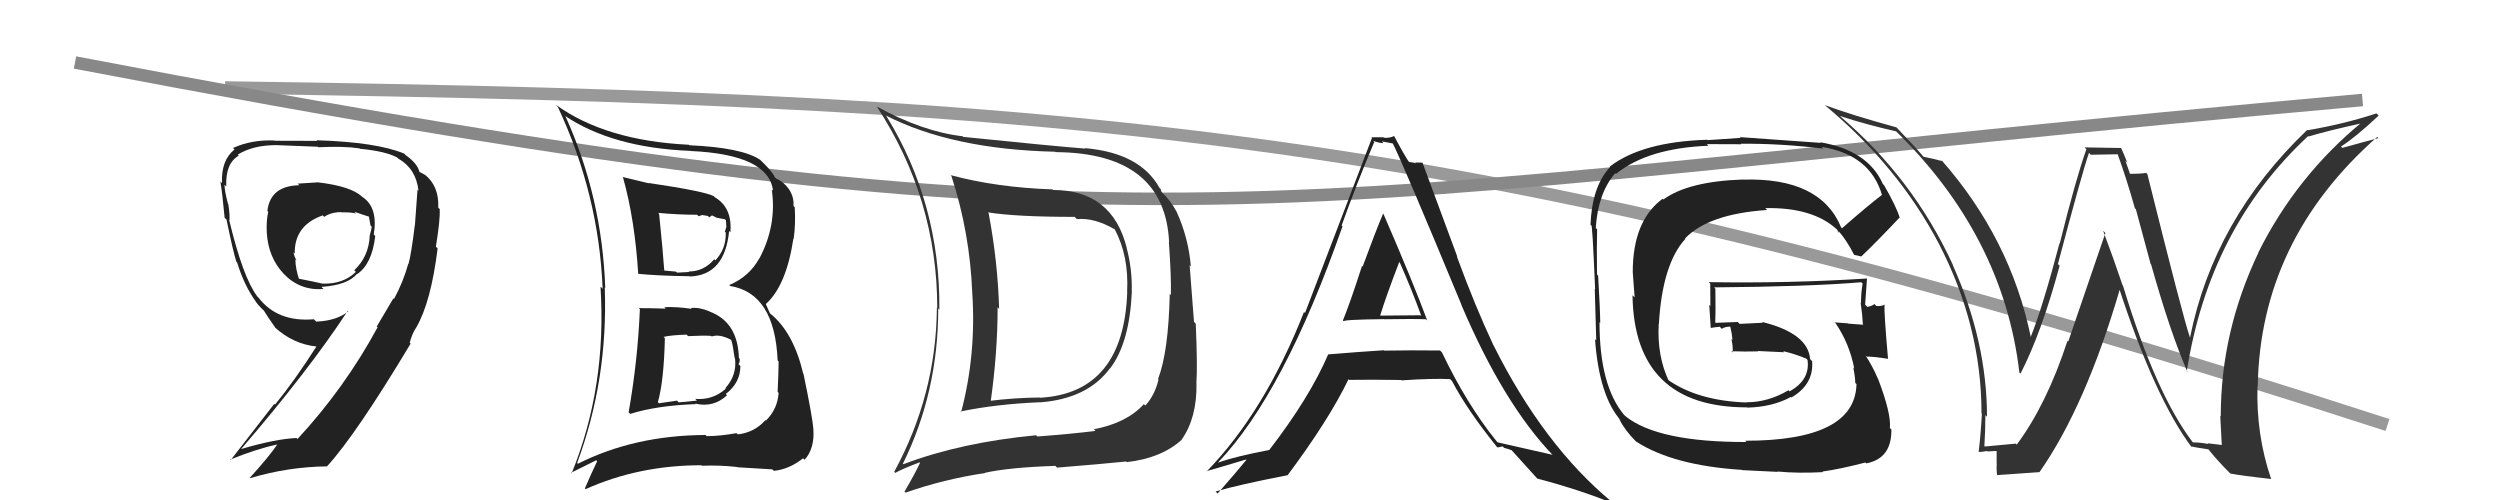
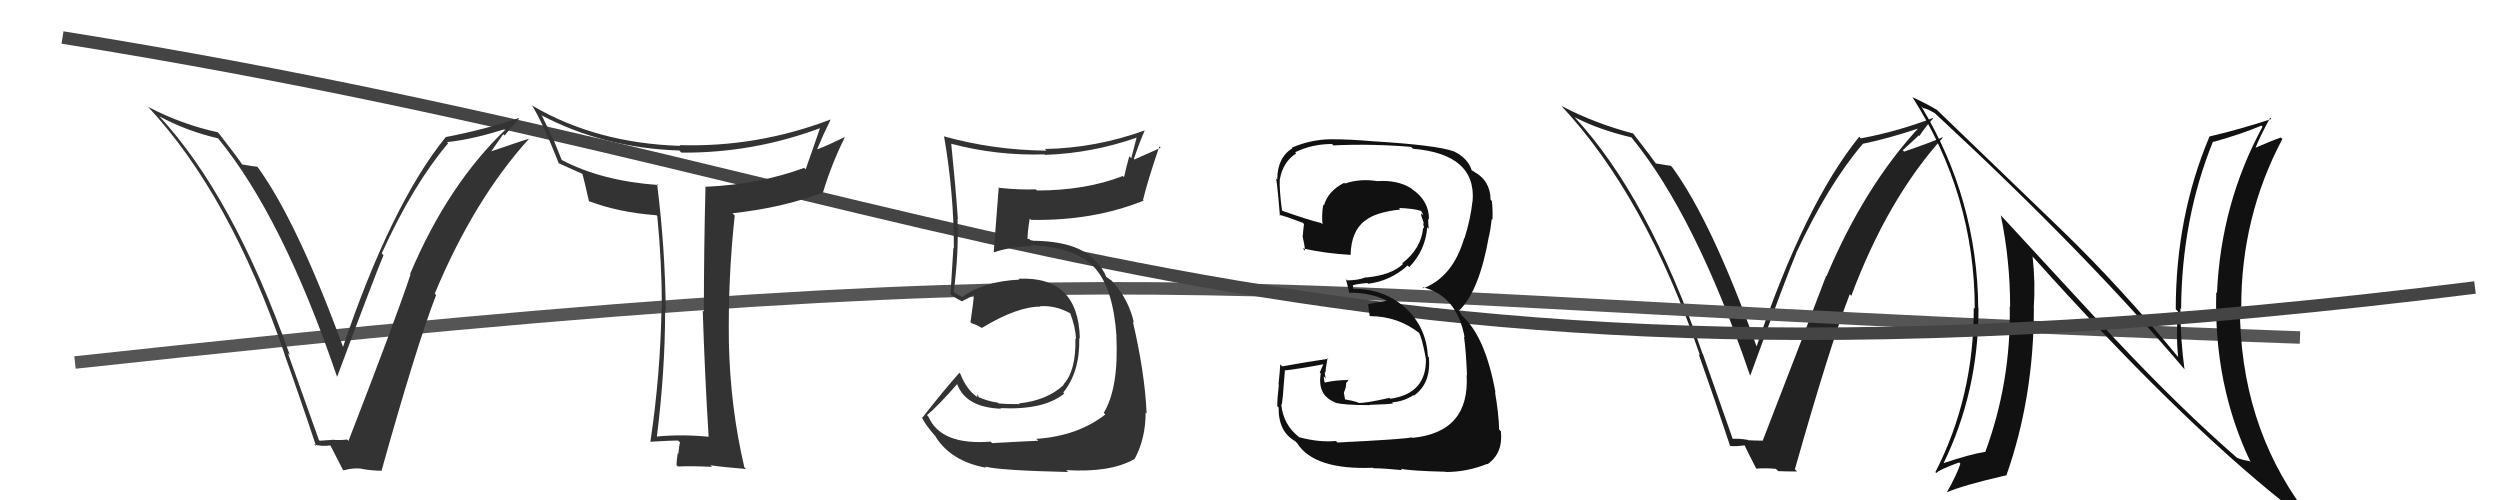
<svg xmlns="http://www.w3.org/2000/svg" width="200" height="40" viewBox="0,0,200,40">
-   <path d="M18 7 C91 8,120 11,191 34" stroke="#999" fill="none" />
-   <path d="M6 5 C95 22,99 16,189 8" stroke="#888" fill="none" />
-   <path fill="#222" d="M25.49 14.69L25.39 14.59L23.82 14.69L23.95 14.82Q21.62 14.86 21.39 16.88L21.42 16.91L21.46 16.94Q21.30 17.59 21.34 18.58L21.45 18.69L21.34 18.58Q21.45 20.59 22.71 21.92L22.73 21.94L22.66 21.87Q23.98 23.27 25.88 23.12L25.84 23.08L25.71 22.95Q27.79 22.82 28.56 21.91L28.58 21.93L28.57 21.93Q29.76 21.13 30.02 18.88L29.91 18.77L29.90 18.76Q30.26 16.60 29.00 15.76L29.03 15.79L28.94 15.71Q28.04 14.89 25.38 14.58ZM31.52 23.92L31.47 23.87L30.14 26.12L30.21 26.18Q27.57 31.05 23.80 35.12L23.68 35.00L23.72 35.04Q22.01 35.12 19.30 35.92L19.43 36.04L19.30 35.91Q24.67 29.67 27.82 24.87L27.95 24.99L27.86 24.91Q26.94 25.66 25.30 25.73L25.19 25.62L25.11 25.54Q22.20 25.79 20.68 23.81L20.58 23.72L20.58 23.71Q19.44 22.20 18.34 17.63L18.41 17.70L18.35 17.64Q18.41 17.25 18.26 16.31L18.26 16.31L18.23 16.28Q17.96 15.24 17.96 14.78L18.04 14.86L18.10 14.91Q18.03 13.06 19.10 12.45L19.08 12.43L19.02 12.37Q20.24 11.61 22.10 11.61L22.17 11.68L22.10 11.61Q25.43 11.74 25.43 11.74L25.47 11.78L25.47 11.78Q27.50 11.68 28.76 11.87L28.87 11.98L28.79 11.90Q30.86 12.10 31.77 12.60L31.91 12.73L31.87 12.69Q33.29 13.51 33.48 15.26L33.48 15.26L33.40 15.18Q33.38 15.39 33.19 18.05L33.14 18.00L33.18 18.04Q32.91 20.28 32.68 21.12L32.60 21.04L32.66 21.10Q32.28 22.51 31.52 23.92ZM33.49 26.38L33.41 26.30L33.30 26.20Q34.48 24.17 35.01 19.87L34.88 19.74L34.87 19.74Q35.22 17.60 35.18 16.73L35.17 16.72L35.06 16.61Q35.14 14.87 33.96 13.95L34.02 14.00L33.59 13.77L33.55 13.73Q33.37 13.05 32.45 12.41L32.35 12.30L32.34 12.29Q30.13 11.37 25.33 11.22L25.28 11.17L25.38 11.27Q24.42 11.26 21.99 11.26L22.04 11.32L21.96 11.24Q20.13 11.16 18.64 11.84L18.65 11.85L18.76 11.96Q17.68 12.82 17.76 14.65L17.67 14.56L17.63 14.52Q17.78 15.39 17.97 17.41L17.97 17.42L18.12 17.56Q18.64 20.10 18.91 20.94L18.90 20.93L18.97 21.00Q19.54 22.86 20.49 24.16L20.43 24.09L20.40 24.06Q20.61 24.36 20.99 24.74L21.01 24.75L21.11 24.85Q21.40 25.33 22.05 26.25L21.92 26.12L21.97 26.17Q23.45 27.54 25.39 27.73L25.41 27.75L25.34 27.68Q23.56 30.47 22.00 32.37L21.94 32.31L18.45 36.81L18.41 36.77Q20.55 35.90 22.18 35.56L22.27 35.65L22.18 35.56Q21.52 36.54 19.96 38.25L19.96 38.24L19.98 38.26Q23.06 37.34 26.18 37.31L26.15 37.28L26.17 37.30Q28.51 34.73 32.85 27.49L32.69 27.33L32.70 27.42L32.76 27.48Q32.96 26.69 33.30 26.20ZM27.36 17.02L27.44 17.10L27.33 16.99Q28.03 16.97 28.49 17.08L28.38 16.98L28.35 16.94Q29.17 17.23 29.55 17.34L29.44 17.24L29.51 17.31Q29.56 17.62 29.64 18.04L29.68 18.08L29.74 18.14Q29.70 18.44 29.58 18.82L29.71 18.95L29.58 18.82Q29.52 20.51 28.34 21.62L28.30 21.58L28.47 21.75Q27.47 22.73 25.84 22.69L25.73 22.58L25.85 22.70Q25.30 22.57 23.78 22.27L23.93 22.42L23.96 22.45Q23.63 21.48 23.63 20.75L23.73 20.85L23.73 20.85Q23.49 20.42 23.49 20.19L23.64 20.34L23.58 20.28Q23.54 18.03 25.82 17.23L25.87 17.28L25.94 17.35Q26.47 16.97 27.31 16.97Z" />
-   <path fill="#333" d="M175.44 35.39L175.38 35.33L175.42 35.38Q172.46 31.50 169.84 22.86L169.76 22.78L169.81 22.83Q169.05 20.59 168.25 18.46L168.43 18.64L165.46 27.32L165.40 27.26Q163.74 32.34 161.34 35.57L161.22 35.45L161.26 35.49Q160.43 35.57 158.79 35.72L158.79 35.72L158.75 35.68Q158.83 34.47 158.83 33.21L159.00 33.38L158.96 33.34Q158.96 27.33 156.22 21.20L156.17 21.15L156.25 21.23Q153.05 14.26 147.19 9.28L147.10 9.19L147.19 9.28Q149.34 9.98 151.70 10.51L151.57 10.39L151.57 10.39Q160.26 18.84 161.55 29.80L161.74 29.99L161.64 29.89Q163.32 26.63 164.77 21.26L164.70 21.19L164.63 21.13Q166.62 13.63 167.12 12.23L167.27 12.38L169.48 12.34L169.38 12.24Q170.14 14.34 170.79 16.66L170.87 16.74L172.05 21.12L172.09 21.16Q173.60 26.55 175.01 29.79L174.94 29.72L174.94 29.72Q176.74 18.23 184.66 10.88L184.56 10.79L184.69 10.92Q186.12 10.48 189.08 9.83L189.14 9.89L189.00 9.74Q183.71 14.08 180.66 20.21L180.77 20.32L180.67 20.22Q177.66 26.53 177.66 33.31L177.69 33.34L177.62 33.27Q177.67 34.42 177.74 35.57L177.77 35.60L176.61 35.46L176.67 35.52Q176.01 35.39 175.44 35.39ZM181.62 38.22L181.71 38.31L181.68 38.28Q180.48 34.77 180.60 30.88L180.58 30.86L180.62 30.91Q180.81 19.22 190.17 10.96L190.22 11.00L190.27 11.05Q189.33 11.29 187.39 11.83L187.34 11.78L187.28 11.72Q188.39 11.03 190.29 9.25L190.17 9.12L190.12 9.07Q187.54 9.92 184.61 10.42L184.60 10.41L184.58 10.39Q177.10 17.53 175.20 27.01L175.14 26.95L175.20 27.01Q174.64 25.39 171.79 13.93L171.76 13.90L171.69 13.83Q171.27 13.91 170.32 13.91L170.44 14.02L170.03 12.85L170.18 13.01Q169.91 12.31 169.68 11.82L169.70 11.84L166.76 11.79L166.91 11.94Q166.05 14.36 164.78 19.48L164.84 19.54L164.76 19.46Q163.43 24.52 162.44 27.00L162.41 26.97L162.48 27.04Q160.86 19.10 155.30 12.79L155.30 12.78L155.42 12.90Q154.83 12.73 153.88 12.54L153.90 12.56L153.93 12.59Q153.25 11.79 151.69 10.16L151.69 10.16L151.72 10.19Q148.15 9.21 145.98 8.41L145.98 8.41L145.98 8.41Q151.82 13.26 155.09 19.46L155.07 19.44L155.09 19.46Q158.52 26.05 158.52 33.06L158.50 33.04L158.55 33.09Q158.48 34.57 158.29 36.17L158.36 36.24L158.27 36.15Q158.52 36.17 158.97 36.08L159.06 36.16L159.01 36.12Q159.52 36.08 159.75 36.08L159.73 36.05L159.73 37.08L159.74 37.10Q159.70 37.51 159.77 38.04L159.79 38.06L159.74 38.01Q160.88 37.92 163.16 37.77L163.22 37.83L163.16 37.77Q166.87 32.46 169.61 23.06L169.51 22.95L169.49 22.94Q172.38 31.84 175.35 35.80L175.22 35.67L175.26 35.71Q175.84 35.83 176.68 35.95L176.55 35.82L176.66 35.93Q177.36 36.82 178.43 37.89L178.59 38.05L178.42 37.88Q179.32 38.06 181.72 38.32Z" />
-   <path fill="#222" d="M147.38 18.28L147.41 18.31L147.29 18.19Q145.64 14.18 139.44 14.37L139.51 14.45L139.43 14.36Q135.05 14.51 133.07 15.96L133.13 16.02L133.01 15.90Q130.62 17.66 130.62 21.77L130.62 21.78L130.77 23.79L130.60 23.62Q130.73 32.59 139.76 32.59L139.60 32.43L139.78 32.61Q141.79 32.56 143.27 31.76L143.30 31.78L143.31 31.80Q145.12 30.75 144.97 28.89L144.99 28.91L144.81 28.73Q144.65 26.66 140.95 25.75L141.03 25.82L139.17 25.91L139.02 25.76Q138.10 25.79 137.15 25.83L137.25 25.93L137.22 25.90Q137.26 24.99 137.23 23.09L137.06 22.92L137.13 22.99Q144.72 22.93 148.90 22.58L148.98 22.66L149.01 22.69Q148.88 23.43 148.88 24.23L148.99 24.34L148.85 24.21Q148.99 25.15 149.03 25.95L148.98 25.89L149.07 25.98Q147.87 25.89 147.87 25.89L147.83 25.85L147.85 25.87Q146.38 25.77 146.76 25.77L146.95 25.96L146.85 25.86Q147.96 27.50 148.34 29.48L148.39 29.53L148.26 29.40Q148.42 30.17 148.42 30.63L148.46 30.67L148.52 30.73Q148.41 35.26 139.61 35.26L139.68 35.32L139.72 35.36Q132.62 35.38 130.03 33.29L129.86 33.12L129.92 33.18Q127.96 30.84 127.96 25.78L128.04 25.85L128.02 25.84Q128.01 24.76 127.85 22.05L127.84 22.04L127.76 21.96Q127.73 19.72 127.77 18.35L127.74 18.32L127.66 18.24Q127.84 15.46 129.21 13.86L129.24 13.88L129.27 13.92Q131.81 11.85 136.68 11.66L136.55 11.53L139.30 11.54L139.27 11.50Q142.44 11.47 145.87 11.89L145.87 11.90L145.72 11.75Q149.61 12.36 150.56 15.60L150.41 15.45L150.56 15.59Q149.45 16.43 147.36 18.26ZM148.80 20.50L148.93 20.51L148.92 20.50Q150.09 19.39 151.96 17.41L151.90 17.35L151.98 17.43Q151.71 16.52 150.72 14.81L150.60 14.69L150.62 14.70Q149.43 12.03 145.62 11.38L145.59 11.35L145.67 11.43Q143.50 11.28 139.20 10.97L139.25 11.03L136.62 11.21L136.58 11.18Q131.37 11.34 128.79 13.32L128.81 13.34L128.82 13.35Q127.36 14.89 127.24 17.98L127.38 18.12L127.30 18.04Q127.38 17.66 127.61 23.14L127.67 23.21L127.58 23.11Q127.63 24.49 127.70 27.23L127.64 27.17L127.60 27.13Q127.94 31.74 129.70 33.68L129.66 33.64L129.52 33.50Q130.00 34.44 130.87 35.31L130.81 35.25L130.87 35.31Q133.83 37.24 139.35 37.59L139.37 37.61L142.22 37.75L142.19 37.72Q143.83 37.88 145.85 37.77L145.72 37.64L145.81 37.72Q147.15 37.54 149.24 37.00L149.34 37.11L149.30 37.07Q151.35 36.68 151.31 34.35L151.26 34.31L151.19 34.24Q151.31 33.10 150.25 30.32L150.25 30.32L150.24 30.31Q149.78 29.24 149.24 28.44L149.33 28.53L149.33 28.53Q149.89 28.52 151.07 28.71L151.02 28.66L151.04 28.68Q150.72 25.05 150.76 24.36L150.87 24.48L150.76 24.37Q150.53 24.51 150.11 24.48L150.01 24.38L149.96 24.32Q149.77 24.48 149.39 24.55L149.23 24.39L149.21 24.37Q149.28 23.34 149.36 22.27L149.33 22.25L149.36 22.28Q142.99 22.68 136.71 22.57L136.78 22.65L136.82 22.68Q136.83 23.56 136.83 24.48L136.74 24.39L136.86 26.26L136.84 26.24Q137.16 26.18 137.58 26.14L137.66 26.22L137.74 26.31Q137.98 26.13 138.44 26.13L138.60 26.29L138.42 26.11Q138.56 26.70 138.60 27.20L138.64 27.24L138.51 27.11Q138.65 27.71 138.61 28.20L138.48 28.07L138.51 28.10Q139.62 28.14 140.65 28.11L140.62 28.08L140.62 28.08Q141.71 28.14 142.74 28.18L142.73 28.17L142.65 28.09Q143.69 28.34 144.57 28.72L144.49 28.64L144.51 28.70L144.60 28.79Q144.83 30.39 143.16 31.31L143.01 31.15L143.08 31.22Q141.45 32.18 139.74 32.18L139.63 32.08L139.75 32.20Q135.78 32.07 133.34 30.32L133.36 30.34L133.51 30.49Q132.55 28.46 132.70 25.91L132.59 25.80L132.71 25.92Q132.99 21.10 134.84 19.10L134.74 19.01L134.81 19.07Q136.69 17.11 141.37 16.80L141.36 16.79L141.21 16.65Q145.02 16.57 146.96 18.36L146.97 18.36L146.95 18.35Q147.05 18.48 147.16 18.67L146.99 18.50L147.14 18.54L147.12 18.52Q147.75 19.26 148.32 20.37L148.36 20.40L148.79 20.49Z" />
-   <path fill="#222" d="M51.07 24.62L51.08 24.63L51.19 24.74Q51.02 28.84 50.29 32.99L50.33 33.03L50.42 33.11Q52.57 32.44 55.65 32.33L55.71 32.38L55.62 32.29Q57.09 32.63 58.16 31.62L58.07 31.53L58.06 31.52Q59.23 30.62 59.23 29.29L59.26 29.31L59.08 29.13Q59.21 28.96 59.17 28.69L59.09 28.61L59.11 28.63Q59.03 25.77 56.78 24.93L56.79 24.94L56.76 24.91Q55.96 24.57 55.27 24.64L55.20 24.57L55.34 24.71Q54.18 24.53 53.15 24.57L53.16 24.58L53.26 24.69Q52.12 24.65 51.10 24.65ZM49.79 14.14L49.95 14.29L49.84 14.19Q50.79 17.57 51.06 21.95L51.03 21.92L51.01 21.90Q52.51 22.06 55.17 22.10L55.08 22.01L55.19 22.12Q57.99 22.02 58.33 18.48L58.36 18.51L58.43 18.59Q58.60 16.62 57.19 15.78L57.28 15.87L57.10 15.69Q56.31 15.29 51.90 14.64L51.93 14.68L51.93 14.67Q50.73 14.39 49.82 14.16ZM46.16 37.03L46.27 37.15L46.17 37.04Q48.65 30.39 48.38 23.00L48.33 22.95L48.42 23.04Q48.17 15.79 45.24 9.31L45.17 9.25L45.20 9.27Q49.00 11.82 55.22 12.07L55.18 12.02L55.24 12.08Q61.49 12.36 61.84 15.25L61.84 15.26L61.74 15.16Q62.16 18.02 60.75 20.68L60.62 20.55L60.74 20.67Q59.95 22.12 58.35 22.80L58.31 22.77L58.42 22.88Q61.98 23.47 62.21 28.83L62.30 28.93L62.29 28.92Q62.28 29.94 62.21 31.35L62.34 31.48L62.29 31.42Q62.21 32.72 61.27 33.65L61.24 33.61L61.23 33.61Q60.36 34.60 59.02 34.75L59.06 34.78L58.92 34.65Q57.60 34.89 56.53 34.89L56.53 34.89L56.45 34.80Q50.76 34.82 46.23 37.10ZM59.07 37.46L58.95 37.34L58.99 37.38Q59.92 37.44 61.79 37.55L61.88 37.64L61.91 37.67Q63.15 37.54 64.25 36.66L64.30 36.71L64.37 36.78Q65.18 35.88 65.07 34.32L64.95 34.21L65.07 34.32Q65.00 33.38 64.28 29.91L64.26 29.90L64.26 29.90Q63.47 26.56 61.60 25.07L61.59 25.06L61.26 24.31L61.27 24.32Q62.90 22.86 63.47 19.10L63.48 19.11L63.49 19.12Q63.66 17.99 63.58 16.58L63.58 16.58L63.48 16.48Q63.56 15.30 62.46 14.47L62.52 14.53L62.50 14.51Q62.19 14.31 62.08 14.28L61.99 14.19L61.99 14.19Q61.80 13.74 60.97 12.94L60.84 12.81L60.82 12.79Q59.38 11.81 55.16 11.62L55.11 11.58L55.12 11.58Q48.44 11.26 44.45 8.37L44.59 8.52L44.63 8.56Q47.91 15.56 48.21 23.10L48.12 23.01L48.04 22.93Q48.55 30.94 45.73 37.87L45.69 37.82L47.70 36.82L47.77 36.90Q47.28 37.93 46.79 39.07L46.91 39.19L46.85 39.13Q51.10 37.22 56.12 37.22L56.18 37.27L56.17 37.26Q57.52 37.20 58.97 37.36ZM56.82 26.80L56.86 26.84L56.94 26.92Q57.52 26.70 58.44 27.16L58.61 27.33L58.51 27.23Q58.62 27.56 58.77 28.63L58.72 28.58L58.80 28.66Q58.97 30.01 58.03 31.05L57.99 31.01L58.07 31.09Q57.02 32.03 55.62 31.91L55.75 32.05L54.30 32.19L54.16 32.05Q53.45 32.15 52.73 32.26L52.77 32.31L52.63 32.17Q53.11 30.51 53.19 27.05L53.20 27.06L53.09 26.95Q53.67 26.81 54.93 26.77L55.09 26.94L55.04 26.89Q56.28 26.83 56.89 26.87ZM55.85 17.26L55.89 17.30L56.17 17.20L56.17 17.20Q56.44 17.25 56.64 17.28L56.74 17.39L56.96 17.23L57.34 17.42L57.99 17.54L58.07 17.62Q58.10 17.80 58.10 18.10L58.12 18.12L57.99 18.53L58.06 18.60Q58.10 19.90 57.23 20.83L57.11 20.71L57.14 20.74Q56.31 21.72 55.09 21.72L55.02 21.65L55.13 21.76Q54.16 21.81 54.16 21.81L54.04 21.69L54.08 21.73Q52.66 21.61 53.00 21.61L53.02 21.63L53.15 21.75Q53.04 20.16 52.73 17.11L52.71 17.09L52.65 17.03Q54.24 17.18 55.77 17.18Z" />
-   <path fill="#333" d="M84.20 15.15L84.13 15.09L84.19 15.15Q79.74 15.00 76.05 14.01L76.09 14.05L76.11 14.07Q77.59 18.60 77.78 23.43L77.79 23.44L77.78 23.43Q78.11 28.36 76.89 32.97L76.86 32.94L76.84 32.92Q79.67 32.33 83.18 32.18L83.09 32.09L83.19 32.19Q87.01 31.90 88.80 29.46L88.95 29.62L88.81 29.47Q90.36 27.44 90.55 23.33L90.65 23.43L90.54 23.32Q90.59 21.55 90.13 19.83L90.14 19.84L90.14 19.83Q88.97 15.20 84.25 15.20ZM72.34 37.22L72.32 37.20L72.23 37.10Q75.06 31.37 75.06 24.67L75.25 24.86L75.15 24.75Q75.22 16.30 70.92 9.30L70.88 9.26L70.85 9.23Q76.16 11.95 84.42 12.14L84.28 12.00L84.45 12.17Q93.19 12.23 93.53 19.39L93.57 19.42L93.51 19.36Q93.71 22.15 93.67 23.59L93.75 23.67L93.58 23.51Q93.48 28.16 92.64 30.33L92.82 30.51L92.68 30.37Q92.39 31.60 91.63 32.44L91.59 32.41L91.51 32.33Q90.14 33.84 87.51 34.34L87.57 34.40L87.64 34.47Q85.99 34.69 82.98 34.92L83.02 34.95L82.89 34.82Q76.87 35.39 72.26 37.14ZM90.14 36.97L90.22 37.05L90.14 36.97Q92.91 36.66 94.55 35.17L94.51 35.13L94.54 35.16Q95.76 33.42 95.72 30.68L95.75 30.71L95.71 30.66Q95.81 29.39 95.66 25.89L95.52 25.75L95.17 21.21L95.27 21.32Q95.08 19.03 94.13 16.94L94.17 16.98L94.13 16.94Q93.64 16.03 92.95 15.38L92.92 15.35L92.86 15.14L92.76 15.03Q91.21 12.23 86.79 11.85L86.82 11.88L86.84 11.89Q84.07 11.67 77.06 10.95L77.13 11.02L77.01 10.90Q73.83 10.54 70.14 8.52L70.07 8.45L70.15 8.53Q74.98 15.91 74.98 24.66L74.83 24.51L74.95 24.64Q74.89 31.58 71.54 37.74L71.54 37.75L71.62 37.83Q72.23 37.49 73.56 36.99L73.54 36.97L73.60 37.03Q73.23 37.84 72.36 39.33L72.37 39.34L72.45 39.41Q75.48 38.34 78.83 37.84L78.81 37.82L78.81 37.82Q80.77 37.39 84.43 37.27L84.55 37.39L84.56 37.41Q88.27 37.11 90.09 36.92ZM90.23 23.40L90.16 23.32L90.18 23.34Q89.90 31.44 83.20 31.82L83.19 31.80L83.18 31.80Q81.14 31.82 79.08 32.08L79.14 32.14L79.24 32.23Q79.81 28.24 79.81 24.59L79.80 24.57L79.93 24.71Q79.82 20.90 79.09 17.05L79.07 17.03L79.03 16.99Q81.29 17.35 85.98 17.35L86.00 17.38L86.15 17.53Q87.55 17.40 89.18 18.35L89.07 18.23L89.17 18.33Q90.32 20.48 90.17 23.33Z" />
-   <path fill="#222" d="M107.51 25.71L107.50 25.70L107.51 25.71Q107.37 25.57 110.76 25.53L110.83 25.61L110.76 25.54Q113.01 25.50 114.08 25.54L114.14 25.60L114.18 25.64Q113.12 22.76 110.68 17.12L110.73 17.17L110.65 17.09Q110.06 18.47 109.01 21.33L109.10 21.42L108.96 21.28Q108.01 24.23 107.43 25.64ZM115.34 28.17L115.18 28.02L115.21 28.04Q112.93 28.01 110.72 28.05L110.77 28.09L110.70 28.02Q108.55 28.16 106.27 28.35L106.24 28.32L106.26 28.34Q104.77 31.81 101.54 36.00L101.59 36.04L101.54 36.00Q98.85 36.51 97.48 37.00L97.48 37.00L97.46 36.98Q102.72 31.47 107.40 18.11L107.29 17.99L107.33 18.04Q108.57 14.59 109.94 11.36L110.04 11.45L109.85 11.26Q110.34 11.45 110.68 11.45L110.55 11.31L111.44 11.48L111.41 11.45Q112.09 12.74 116.92 24.39L116.81 24.28L116.90 24.37Q120.28 32.32 124.28 36.47L124.23 36.42L124.19 36.38Q123.70 36.27 119.82 35.39L119.84 35.42L119.71 35.28Q117.33 32.33 115.35 28.18ZM119.68 35.68L119.81 35.80L120.21 35.71L120.33 35.83Q120.64 35.91 120.94 36.02L120.87 35.95L120.86 35.94Q121.22 36.34 123.05 38.36L123.12 38.43L122.97 38.28Q126.71 39.28 129.11 40.31L129.09 40.29L128.98 40.18Q123.49 35.64 119.49 27.64L119.64 27.80L119.48 27.63Q118.00 24.48 116.55 20.52L116.59 20.55L113.79 12.99L113.81 13.01Q113.45 13.00 113.22 13.00L113.29 13.07L112.64 12.95L112.82 13.13Q112.26 12.27 111.54 10.90L111.54 10.90L111.53 10.88Q111.17 11.06 110.72 11.02L110.62 10.93L110.68 10.98Q110.25 10.98 109.72 10.98L109.67 10.93L109.76 11.03Q108.28 14.87 104.40 25.04L104.34 24.98L104.32 24.96Q101.19 32.91 96.55 37.70L96.70 37.86L96.53 37.69Q97.66 37.37 99.68 36.76L99.61 36.69L99.71 36.79Q98.97 37.70 97.41 39.48L97.41 39.48L97.25 39.32Q99.07 38.78 102.99 38.02L103.05 38.08L103.00 38.03Q106.32 33.58 107.88 30.34L107.92 30.38L107.92 30.39Q109.76 30.36 112.09 30.40L112.01 30.33L112.12 30.43Q114.64 30.26 116.01 30.33L116.01 30.33L116.16 30.48Q117.36 32.78 119.72 35.71ZM112.01 21.04L111.95 20.98L111.99 21.02Q112.95 23.19 113.71 25.29L113.64 25.22L110.36 25.25L110.40 25.29Q110.87 23.74 111.94 20.96Z" />
+   <path fill="#222" d="M138.57 35.11L138.64 35.18L136.23 28.32L136.20 28.29Q131.87 15.73 125.93 9.33L125.84 9.25L125.98 9.38Q127.92 10.38 130.51 10.99L130.49 10.97L130.49 10.96Q135.66 17.27 140.00 30.03L139.96 29.99L140.02 30.05Q143.00 21.88 143.69 20.28L143.72 20.31L143.68 20.27Q146.22 14.81 149.03 11.50L148.99 11.46L149.04 11.50Q151.06 11.09 153.68 10.21L153.70 10.23L153.59 10.12Q149.17 14.87 146.12 22.10L145.94 21.92L146.09 22.07Q144.70 25.75 141.01 35.27L141.02 35.28L140.99 35.25Q140.43 35.25 139.86 35.22L139.82 35.18L139.83 35.19Q139.14 35.07 138.57 35.11ZM143.67 37.62L143.63 37.58L143.59 37.54Q146.42 27.58 147.98 23.54L148.02 23.58L148.10 23.67Q151.02 15.88 155.43 11.01L155.35 10.93L155.40 10.98Q154.42 11.41 152.33 12.13L152.22 12.02L153.51 10.83L153.55 10.88Q154.05 10.12 154.66 9.47L154.66 9.48L154.62 9.44Q151.88 10.50 148.87 11.07L148.72 10.92L148.74 10.94Q144.39 16.30 140.51 27.76L140.46 27.71L140.56 27.81Q136.97 17.75 133.78 13.38L133.78 13.38L133.67 13.27Q133.32 13.22 132.44 13.07L132.54 13.17L132.53 13.16Q132.19 12.67 130.60 10.61L130.53 10.55L130.66 10.68Q127.63 9.89 124.92 8.48L124.97 8.53L124.88 8.44Q131.62 15.64 136.00 28.43L135.94 28.37L135.89 28.32Q137.23 32.10 138.41 35.68L138.28 35.55L138.41 35.67Q138.78 35.74 139.61 35.62L139.64 35.64L139.51 35.51Q139.81 36.16 140.50 37.49L140.52 37.52L140.49 37.49Q141.35 37.43 142.07 37.51L142.24 37.67L142.25 37.69Q143.01 37.72 143.77 37.72Z" />
+   <path d="M6 29 C98 19,96 24,184 27" stroke="#555" fill="none" />
+   <path fill="#111" d="M169.22 27.14L160.08 17.24L160.06 17.21Q160.81 20.82 160.81 24.55L160.76 24.50L160.78 24.53Q160.88 30.60 158.82 36.16L158.84 36.17L158.81 36.15Q157.65 36.32 155.40 37.08L155.46 37.14L155.45 37.13Q158.28 31.35 158.28 24.65L158.37 24.74L158.26 24.63Q158.18 15.91 153.69 8.49L153.88 8.68L153.85 8.65Q154.13 8.66 154.82 9.08L154.94 9.21L154.92 9.18Q167.01 20.39 174.85 29.65L174.82 29.62L174.76 29.55Q174.43 27.10 174.43 24.66L174.58 24.80L174.49 24.72Q174.53 17.53 177.04 11.32L177.02 11.30L177.08 11.35Q179.31 10.73 180.91 10.05L180.98 10.12L181.00 10.14Q177.67 16.29 177.36 23.44L177.34 23.41L177.30 23.38Q177.09 30.82 180.06 36.99L180.08 37.01L179.95 36.88Q179.38 36.81 178.96 36.62L179.00 36.65L179.05 36.70Q174.42 32.68 169.21 27.12L169.33 27.25ZM182.64 40.14L182.70 40.20L182.57 40.07Q183.07 40.27 183.49 40.46L183.56 40.53L184.39 40.86L184.33 40.80Q179.19 33.88 179.19 24.51L179.31 24.63L179.30 24.61Q179.28 17.36 182.59 11.12L182.45 10.98L182.47 11.00Q181.82 11.22 180.41 11.83L180.44 11.86L180.43 11.85Q180.77 10.98 181.61 9.42L181.76 9.57L181.71 9.52Q179.19 10.35 176.75 10.92L176.84 11.00L176.76 10.92Q174.06 17.32 174.06 24.75L174.07 24.75L174.25 24.93Q174.06 26.61 174.25 28.59L174.35 28.69L174.38 28.72Q169.67 22.98 164.91 18.38L164.92 18.39L154.85 8.69L154.95 8.79Q154.25 8.36 153.03 7.79L152.96 7.72L152.97 7.73Q157.98 15.59 157.98 24.69L157.85 24.57L157.90 24.62Q157.92 31.75 154.83 37.77L154.94 37.87L154.91 37.84Q155.09 37.60 156.73 36.99L156.78 37.05L156.83 37.09Q156.57 37.93 155.73 39.42L155.67 39.36L155.71 39.40Q157.00 38.83 160.47 38.03L160.51 38.07L160.50 38.06Q162.71 31.82 162.71 24.62L162.75 24.67L162.70 24.61Q162.84 22.66 162.61 20.53L162.46 20.38L162.59 20.50Q174.11 33.36 182.71 40.21Z" />
+   <path d="M5 3 C80 15,102 35,198 23" stroke="#444" fill="none" />
+   <path fill="#333" d="M25.46 35.15L25.51 35.19L23.03 28.25L23.19 28.41Q18.65 15.65 12.71 9.26L12.83 9.38L12.76 9.31Q14.86 10.46 17.45 11.07L17.45 11.07L17.44 11.06Q22.62 17.38 26.96 30.13L26.81 29.98L26.97 30.14Q30.00 22.02 30.68 20.42L30.68 20.42L30.54 20.27Q33.04 14.78 35.85 11.46L35.88 11.49L35.76 11.37Q37.96 11.13 40.59 10.26L40.57 10.24L40.57 10.24Q35.85 14.70 32.80 21.93L32.85 21.98L32.84 21.97Q31.57 25.76 27.88 35.27L27.86 35.25L27.76 35.16Q27.26 35.23 26.69 35.19L26.66 35.16L26.68 35.18Q26.15 35.22 25.58 35.26ZM30.59 37.69L30.48 37.57L30.53 37.63Q33.33 27.63 34.89 23.60L34.78 23.49L34.78 23.49Q37.93 15.94 42.35 11.07L42.35 11.07L42.36 11.08Q41.29 11.42 39.20 12.14L39.24 12.19L40.26 10.73L40.37 10.84Q40.92 10.13 41.53 9.49L41.58 9.54L41.49 9.45Q38.64 10.40 35.63 10.97L35.62 10.97L35.64 10.99Q31.30 16.35 27.42 27.81L27.43 27.82L27.49 27.88Q23.77 17.70 20.58 13.32L20.62 13.36L20.60 13.34Q20.26 13.31 19.39 13.16L19.22 12.99L19.34 13.11Q19.11 12.73 17.51 10.67L17.37 10.54L17.42 10.58Q14.55 9.96 11.85 8.55L11.71 8.41L11.82 8.52Q18.39 15.55 22.77 28.34L22.78 28.35L22.75 28.32Q24.11 32.12 25.29 35.70L25.28 35.69L25.13 35.54Q25.64 35.74 26.48 35.63L26.46 35.61L26.37 35.52Q26.73 36.22 27.42 37.56L27.37 37.51L27.49 37.63Q28.19 37.42 28.92 37.49L28.97 37.55L28.93 37.51Q29.80 37.66 30.56 37.66Z" />
+   <path fill="#333" d="M56.49 34.75L56.65 34.90L56.68 34.94Q54.57 34.73 52.56 34.92L52.63 35.00L52.55 34.92Q53.21 29.67 53.21 24.84L53.36 24.99L53.26 24.89Q53.22 19.94 52.57 14.73L52.60 14.75L52.65 14.80Q48.14 14.48 44.94 12.80L44.94 12.80L44.24 11.07L44.12 10.96Q43.98 10.51 43.37 9.29L43.44 9.36L43.29 9.21Q48.32 11.85 54.34 12.04L54.44 12.14L54.51 12.21Q60.27 12.26 65.72 10.21L65.82 10.30L65.64 10.13Q65.10 11.72 64.45 13.55L64.40 13.50L64.33 13.43Q60.75 14.75 56.48 14.94L56.54 15.00L56.44 14.90Q56.31 19.98 56.31 24.93L56.25 24.87L56.22 24.85Q56.38 29.96 56.69 34.94ZM66.34 9.46L66.36 9.48L66.44 9.56Q60.57 11.80 54.37 11.61L54.35 11.59L54.43 11.67Q47.75 11.46 42.65 8.49L42.53 8.38L42.53 8.38Q43.41 9.78 44.70 13.06L44.68 13.04L44.72 13.07Q45.31 13.33 46.57 13.90L46.57 13.90L46.60 13.93Q46.77 14.56 47.11 16.08L47.21 16.18L47.14 16.10Q49.47 16.99 52.51 17.22L52.47 17.18L52.58 17.28Q52.95 20.97 52.95 24.74L52.98 24.77L52.92 24.71Q52.83 29.99 52.03 35.35L52.16 35.48L52.02 35.34Q53.71 35.24 54.24 35.24L54.24 35.24L54.40 35.39Q54.33 35.63 54.27 36.29L54.15 36.18L54.22 36.24Q54.12 36.87 54.12 37.21L54.18 37.27L54.23 37.32Q55.44 37.27 56.96 37.35L56.90 37.29L56.83 37.22Q57.86 37.37 59.68 37.52L59.63 37.46L59.55 37.39Q58.42 32.57 58.31 27.39L58.36 27.44L58.31 27.39Q58.24 22.15 58.78 17.24L58.73 17.19L58.60 17.06Q62.65 16.62 65.81 15.40L65.82 15.41L65.83 15.42Q66.55 13.05 67.58 11.00L67.56 10.98L67.55 10.98Q66.20 11.64 65.40 11.94L65.31 11.85L65.38 11.92Q65.88 10.71 66.45 9.57Z" />
+   <path fill="#333" d="M79.31 35.39L79.28 35.36L79.25 35.33Q75.26 35.64 74.27 33.32L74.21 33.26L74.16 33.21Q75.09 32.43 76.65 30.64L76.51 30.50L76.49 30.47Q77.07 32.58 80.08 32.70L80.16 32.77L80.03 32.65Q83.51 32.82 85.15 31.48L85.18 31.52L85.06 31.40Q86.41 29.74 86.34 27.04L86.45 27.15L86.39 27.10Q86.28 22.07 81.48 22.30L81.45 22.27L81.55 22.37Q78.72 22.50 76.97 23.76L76.93 23.72L76.62 23.57L76.44 23.46L76.30 23.32Q76.71 20.23 76.60 17.49L76.52 17.41L76.63 17.52Q76.44 14.82 76.10 11.51L76.09 11.50L76.09 11.50Q79.76 12.47 83.57 12.35L83.56 12.35L83.61 12.39Q87.36 12.26 90.94 11.01L90.93 11.00L90.50 12.66L90.34 12.50Q90.11 13.34 89.92 14.18L89.95 14.20L89.83 14.08Q86.84 15.24 82.95 15.24L82.87 15.15L82.86 15.15Q81.45 15.19 79.97 15.03L80.02 15.09L79.90 14.97Q79.85 15.67 79.50 20.13L79.47 20.09L79.55 20.18Q80.49 19.82 82.54 19.66L82.50 19.62L82.49 19.61Q86.18 19.80 87.62 21.47L87.58 21.43L87.58 21.43Q89.06 23.06 89.32 26.90L89.19 26.77L89.31 26.89Q89.51 31.02 88.30 33.03L88.35 33.08L88.42 33.16Q86.22 34.88 82.91 35.11L82.92 35.12L83.06 35.26Q82.04 35.30 79.37 35.45ZM85.43 37.74L85.39 37.70L85.30 37.61Q88.86 37.82 90.76 36.72L90.70 36.66L90.77 36.72Q91.65 35.09 91.65 33.00L91.61 32.96L91.73 33.08Q91.59 29.85 90.63 25.74L90.74 25.84L90.71 25.81Q90.33 24.06 89.11 22.65L89.10 22.65L89.07 22.66L88.97 22.48L88.50 22.15L88.51 22.17Q88.25 21.49 87.60 20.81L87.72 20.92L87.58 20.82L87.61 20.85Q86.18 19.26 82.48 19.26L82.33 19.11L82.10 19.14L82.20 19.25Q82.19 18.59 82.38 17.48L82.37 17.48L82.48 17.59Q87.45 17.68 91.49 16.05L91.52 16.08L91.44 16.00Q91.79 14.53 92.75 11.71L92.86 11.82L90.75 12.76L90.71 12.72Q91.09 11.57 91.58 10.43L91.67 10.51L91.58 10.43Q87.70 11.84 83.59 11.92L83.68 12.01L83.72 12.05Q79.45 12.01 75.49 10.90L75.49 10.90L75.53 10.94Q76.31 15.45 76.31 19.87L76.35 19.90L76.27 19.83Q76.16 21.62 76.04 23.52L76.19 23.67L76.16 23.64Q76.44 23.84 77.01 24.14L77.01 24.14L76.96 24.10Q77.35 23.91 77.99 23.57L78.03 23.60L77.92 23.50Q77.87 24.24 77.64 25.77L77.71 25.84L77.75 25.87Q78.07 25.96 78.48 26.19L78.47 26.18L78.54 26.24Q81.35 24.53 83.22 24.53L83.20 24.52L83.19 24.50Q84.43 24.41 85.61 25.06L85.69 25.13L85.62 25.07Q86.04 26.17 86.08 27.12L86.16 27.21L86.03 27.07Q86.10 29.65 85.07 30.76L85.11 30.80L85.10 30.79Q83.76 32.04 81.52 32.27L81.53 32.28L81.58 32.33Q80.56 32.34 79.88 32.27L79.83 32.22L79.82 32.21Q78.97 32.09 78.21 31.74L78.36 31.89L78.19 31.53L78.18 31.75L78.21 31.78Q77.35 31.23 76.82 29.89L76.77 29.84L76.75 29.82Q75.46 31.28 73.79 33.41L73.86 33.48L73.72 33.34Q74.01 33.97 74.85 34.92L75.02 35.10L74.83 34.91Q76.09 36.92 78.90 37.42L78.84 37.36L78.82 37.33Q80.08 37.64 85.44 37.76Z" />
+   <path fill="#111" d="M107.02 35.43L106.87 35.27L106.87 35.28Q105.51 35.40 103.95 34.98L104.02 35.05L103.93 34.97Q102.66 33.99 102.50 32.35L102.69 32.54L102.53 32.38Q102.60 32.30 102.79 29.67L102.76 29.65L102.75 29.64Q103.86 29.52 105.88 29.14L105.87 29.13L105.58 29.80L105.66 29.88Q105.37 31.60 106.77 32.17L106.73 32.12L106.81 32.21Q107.47 32.41 109.56 32.41L109.72 32.57L109.54 32.39Q111.25 32.34 111.44 32.27L111.39 32.21L111.36 32.19Q112.34 32.11 113.07 31.61L113.01 31.56L113.11 31.65Q114.50 30.68 114.31 28.59L114.32 28.60L114.23 28.51Q114.11 26.14 112.38 24.58L112.46 24.67L112.42 24.62Q110.72 23.10 108.25 23.10L108.23 23.08L108.25 22.88L108.21 22.83Q108.51 22.72 109.39 22.64L109.32 22.58L109.45 22.70Q111.24 22.48 112.61 21.24L112.64 21.26L112.74 21.37Q114.03 20.04 114.18 18.18L114.29 18.30L114.30 18.30Q114.25 17.84 114.25 17.49L114.22 17.46L114.32 17.56Q114.33 16.05 112.96 15.13L112.82 14.99L112.88 15.06Q111.79 14.38 110.19 14.49L110.11 14.41L110.18 14.49Q108.82 14.27 107.60 14.68L107.57 14.66L107.54 14.62Q106.23 15.29 105.92 16.43L105.88 16.39L105.86 16.37Q105.72 17.19 105.80 17.95L105.70 17.85L105.69 17.84Q104.64 17.59 102.58 16.86L102.69 16.97L102.56 16.84Q102.34 15.17 102.38 14.34L102.48 14.44L102.39 14.35Q102.63 12.95 103.70 12.27L103.72 12.29L103.61 12.18Q104.96 11.52 106.56 11.52L106.67 11.63L106.68 11.63Q109.73 11.49 112.89 11.75L113.00 11.86L113.04 11.90Q118.11 12.33 117.81 16.10L117.75 16.04L117.80 16.09Q117.65 17.50 117.16 19.06L117.23 19.14L117.14 19.04Q116.24 22.14 113.88 23.06L113.79 22.97L113.79 22.97Q116.56 23.64 117.17 26.99L117.10 26.92L117.12 26.94Q117.28 28.02 117.36 30.04L117.41 30.09L117.33 30.01Q117.59 34.58 112.99 35.03L112.96 35.00L112.94 34.99Q112.29 35.14 107.00 35.40ZM112.23 37.66L112.13 37.57L112.07 37.50Q112.80 37.67 115.66 37.74L115.62 37.71L115.68 37.76Q117.35 37.76 118.98 37.11L119.01 37.14L119.01 37.13Q120.26 36.25 120.07 34.50L120.02 34.45L119.93 34.36Q119.90 33.11 119.60 31.36L119.54 31.31L119.64 31.41Q118.81 26.80 116.86 25.17L116.95 25.25L116.69 24.80L116.69 24.76L116.75 24.83Q118.36 23.24 119.12 18.86L119.27 19.01L119.13 18.86Q119.23 18.47 119.34 17.52L119.39 17.57L119.40 17.58Q119.43 16.77 119.35 16.08L119.31 16.04L119.25 15.98Q119.22 14.43 117.92 13.74L117.83 13.64L117.79 13.68L117.74 13.63Q117.43 12.64 116.29 12.10L116.37 12.19L116.30 12.11Q114.95 11.61 109.81 11.30L109.82 11.31L109.81 11.30Q108.05 11.14 106.46 11.14L106.50 11.19L106.45 11.14Q104.87 11.16 103.35 11.81L103.37 11.83L103.40 11.85Q102.18 12.61 102.18 14.36L102.16 14.35L102.03 14.21Q102.12 13.89 102.39 17.24L102.46 17.31L102.33 17.19Q102.59 17.21 104.22 17.82L104.32 17.92L104.32 17.92Q104.26 18.38 104.22 18.88L104.29 18.95L104.20 18.86Q104.36 19.52 104.40 20.05L104.24 19.90L104.22 19.87Q106.04 20.28 108.05 20.39L108.06 20.40L108.05 20.39Q108.09 18.49 109.20 17.65L109.19 17.64L109.21 17.66Q110.01 16.98 112.03 16.76L111.96 16.68L111.91 16.64Q113.10 16.68 113.67 16.87L113.77 16.97L113.72 16.92Q113.83 17.11 113.87 17.23L113.70 17.06L113.70 17.25L113.93 17.93L113.82 17.82Q113.94 18.13 113.90 18.28L113.95 18.33L113.85 18.23Q113.70 19.88 112.18 21.06L112.28 21.15L112.24 21.12Q111.31 22.01 109.29 22.20L109.33 22.24L109.27 22.18Q108.65 22.43 107.77 22.43L107.80 22.46L107.67 22.33Q107.79 22.76 107.94 23.44L107.90 23.39L107.92 23.42Q109.64 23.38 111.08 24.11L111.05 24.08L110.92 24.06L109.44 24.33L109.45 24.34Q109.47 24.66 109.58 25.27L109.61 25.30L109.60 25.29Q111.82 25.30 113.54 26.64L113.42 26.52L113.51 26.61Q113.76 27.01 114.06 28.65L113.94 28.53L114.07 28.65Q114.16 31.48 111.23 31.90L111.18 31.86L111.15 31.83Q109.23 32.27 108.66 32.23L108.57 32.14L108.61 32.18Q108.12 32.03 107.58 31.95L107.61 31.98L107.51 31.43L107.66 31.00L107.70 30.62L107.87 30.45L107.82 30.40Q106.81 30.41 106.01 30.60L105.98 30.58L105.96 30.56Q105.90 30.30 105.90 30.11L106.05 30.26L106.06 30.28Q105.98 29.97 105.98 29.74L105.97 29.73L106.04 29.80Q106.06 29.36 106.21 28.64L106.19 28.62L106.27 28.70Q104.44 28.97 102.58 29.31L102.43 29.16L102.42 29.15Q102.40 29.62 102.28 30.75L102.43 30.89L102.31 30.77Q102.18 31.88 102.18 32.49L102.26 32.57L102.29 32.60Q102.26 34.55 103.64 35.31L103.64 35.32L103.77 35.45Q105.13 37.61 109.85 37.42L109.91 37.48L109.90 37.46Q110.66 37.46 112.18 37.61Z" />
</svg>
